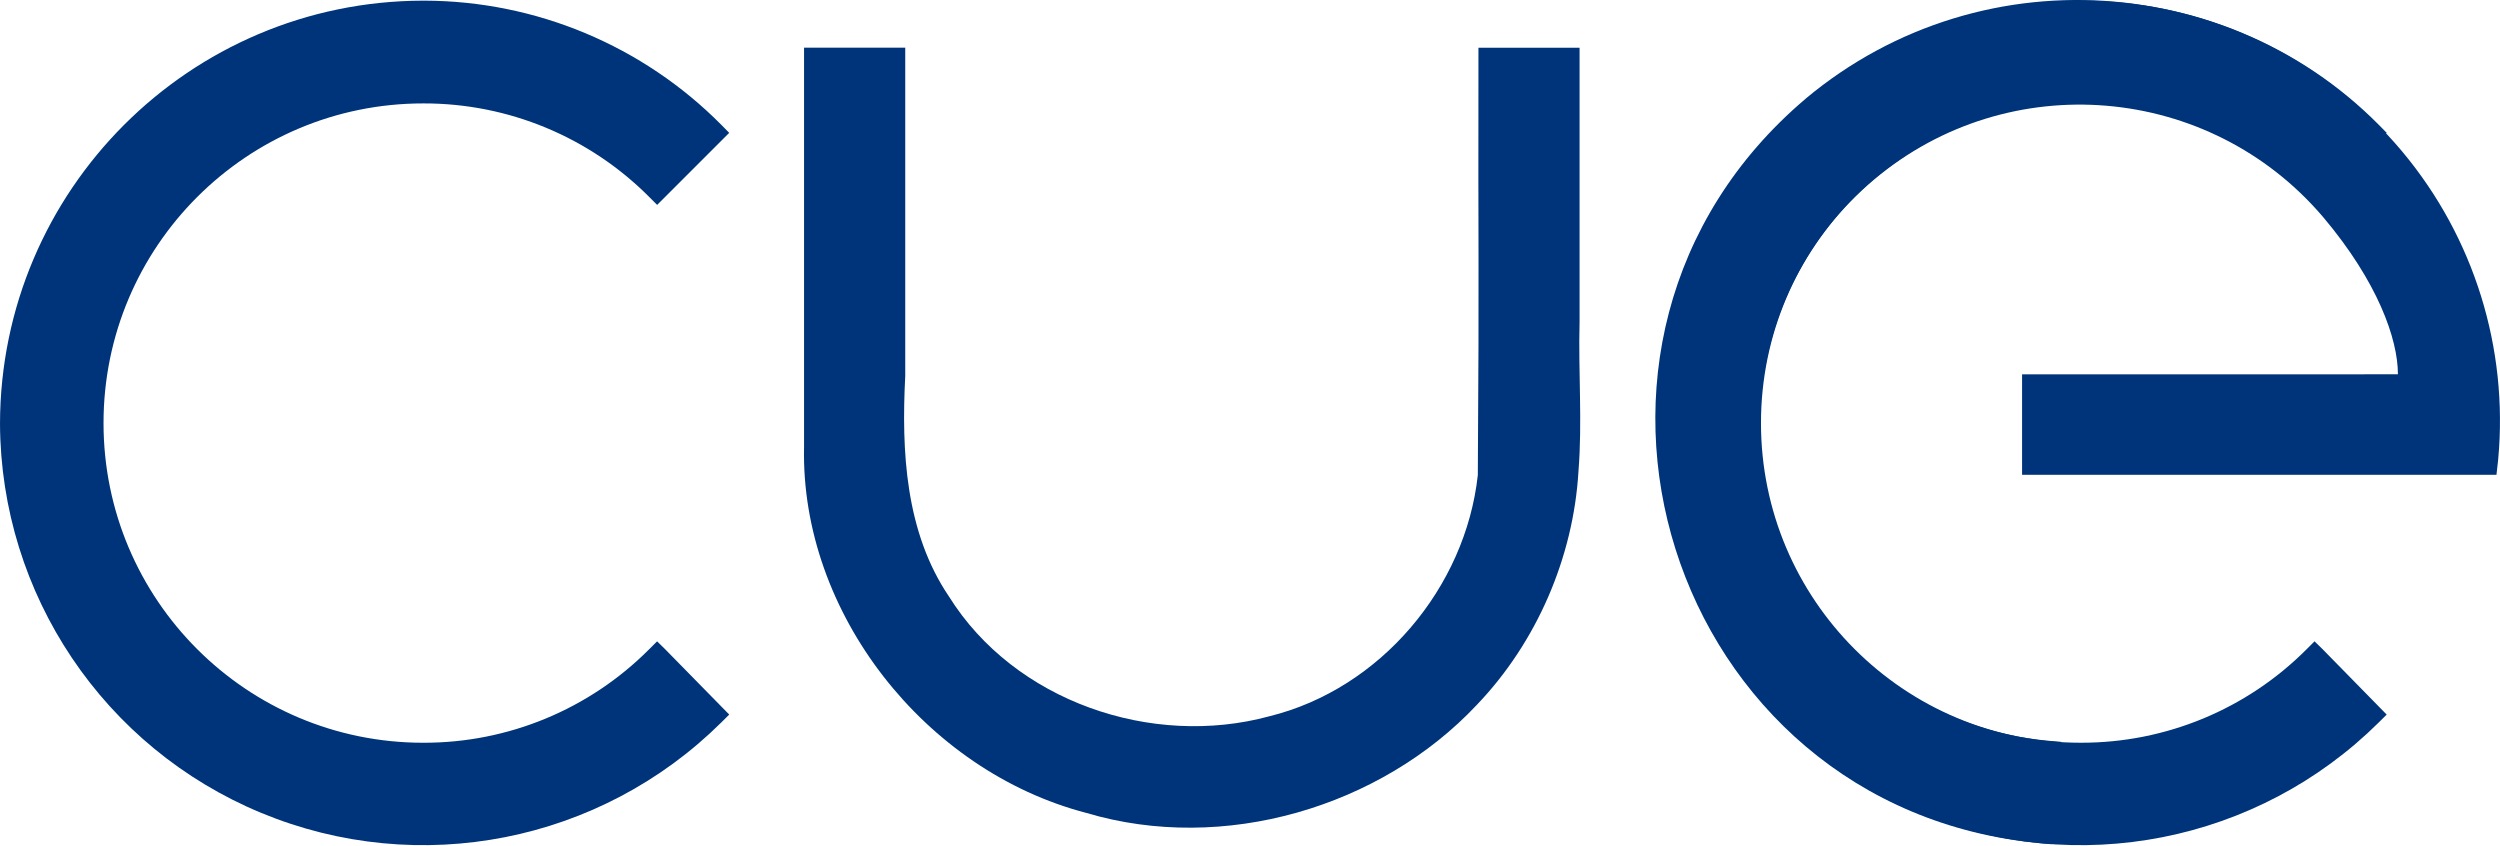
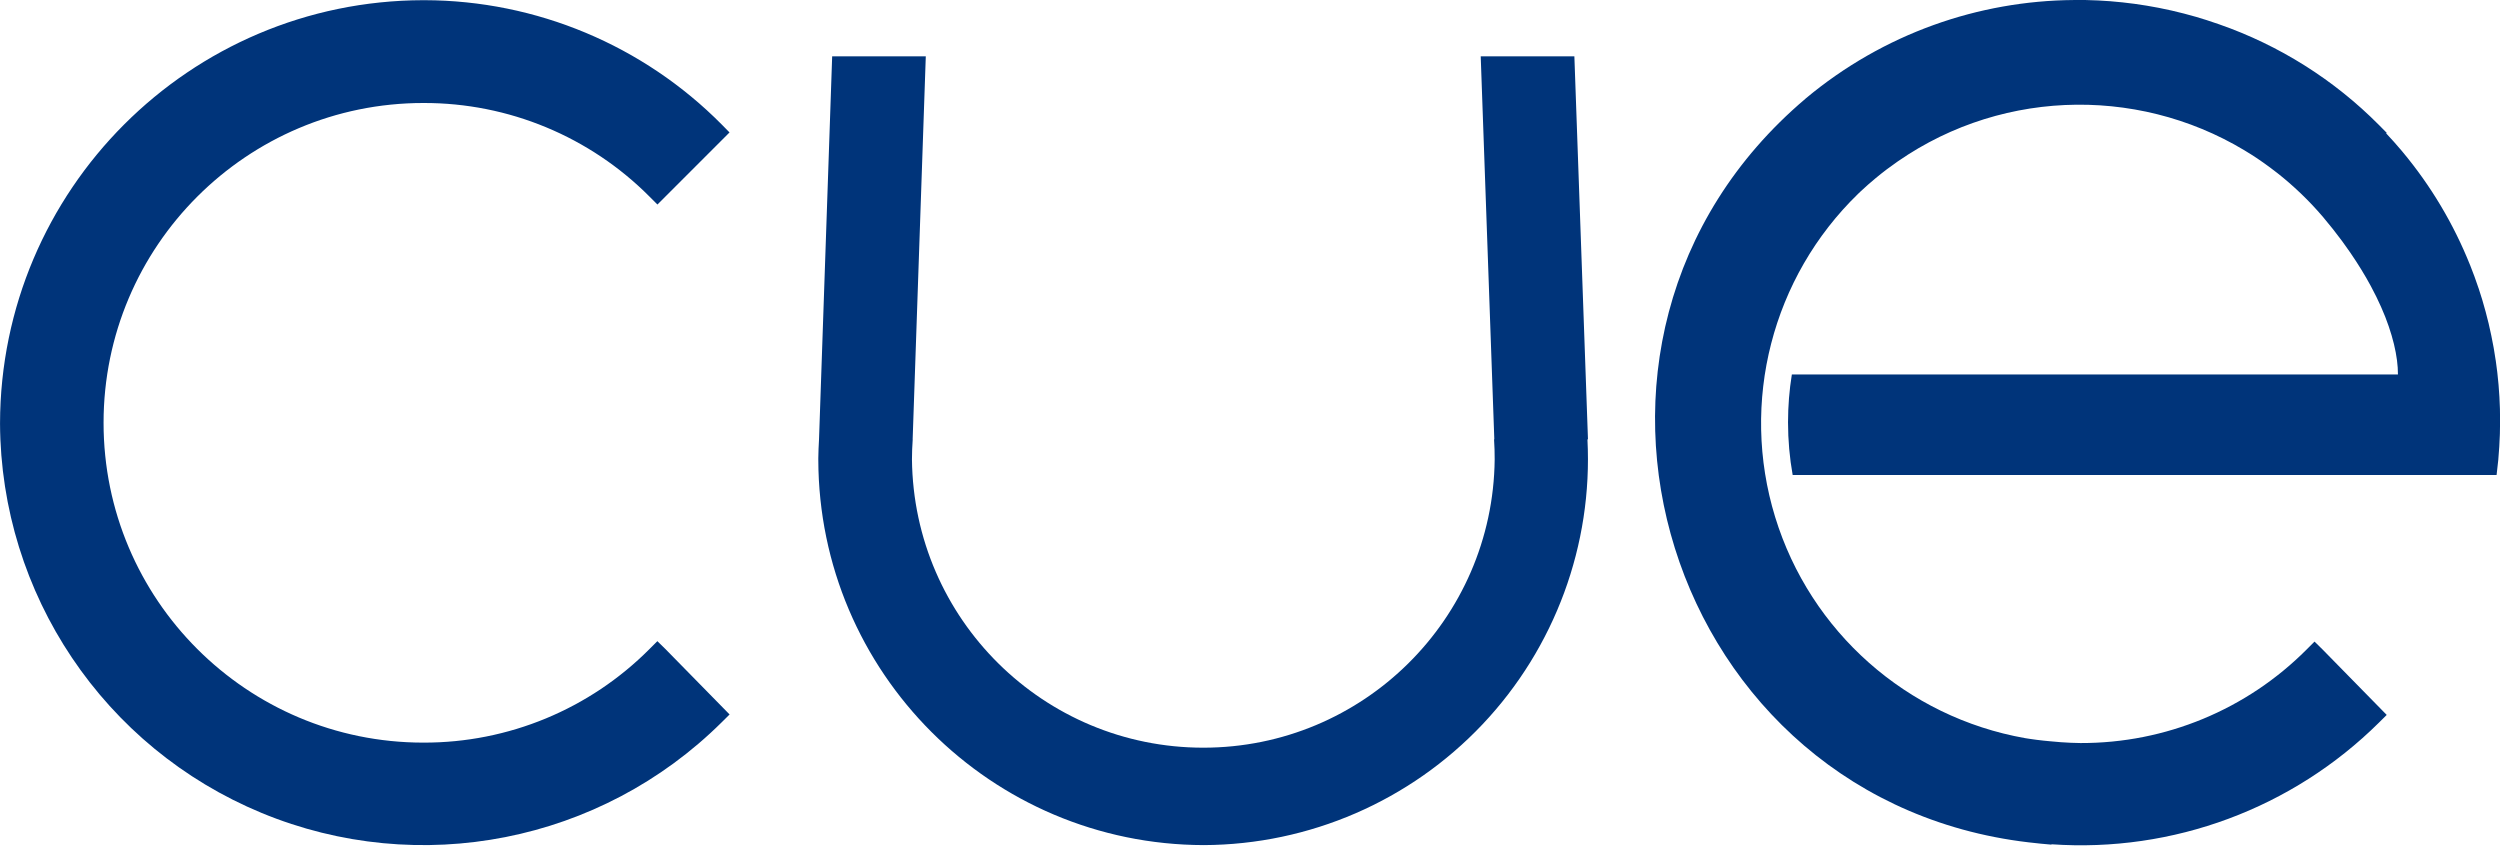
- <svg xmlns="http://www.w3.org/2000/svg" width="75.95mm" height="25.676mm" viewBox="0 0 75.95 25.676" version="1.1" id="svg3120">
+ <svg xmlns="http://www.w3.org/2000/svg" width="75.916mm" height="25.668mm" viewBox="0 0 75.916 25.668" version="1.1" id="svg3120">
  <defs id="defs3117">
    </defs>
-   <g id="layer1" transform="translate(-91.26078,-148.0122)">
-     <path id="rect1829-2-5" style="fill:#00347a;fill-opacity:1;stroke:none;stroke-width:1.937;stop-color:#000000" d="m 115.688,161.588 c -0.111,5.036 3.677,9.846 8.576,11.121 4.168,1.242 8.939,-0.173 11.86,-3.28 1.833,-1.913 2.936,-4.502 3.09,-7.089 0.121,-1.51 -0.006,-3.024 0.034,-4.537 v -8.341 h -3.072 c -0.013,6.867 0.026,6.119 -0.019,12.983 -0.375,3.428 -2.965,6.495 -6.327,7.326 -3.577,0.976 -7.75,-0.452 -9.741,-3.639 -1.324,-1.957 -1.445,-4.411 -1.327,-6.695 v -9.976 h -3.074 z" />
-     <path id="Pfad_22-4-9-5-3-7" data-name="Pfad 22" d="m 111.464,167.732 -0.241,-0.236 -0.238,0.238 a 9.648,9.648 0 0 1 -6.865,2.843 h -0.004 a 9.711,9.711 0 0 1 0.003,-19.423 h 0.004 a 9.649,9.649 0 0 1 6.866,2.847 l 0.236,0.236 2.189,-2.189 -0.232,-0.236 a 12.747,12.747 0 0 0 -9.029,-3.78 h -0.045 A 12.877,12.877 0 0 0 91.261,160.882 v 0.003 a 12.859,12.859 0 0 0 21.918,9.07 l 0.236,-0.234 z" fill="#09c8cc" style="fill:#00347a;fill-opacity:1;stroke-width:0.265" />
-     <g id="g1785-5-7-5" transform="translate(42.20044,58.19639)">
-       <path id="Pfad_22-4-9-9-8-5-6" data-name="Pfad 22" d="m 119.617,109.535 -0.241,-0.236 -0.238,0.238 a 9.648,9.648 0 0 1 -6.865,2.843 h -0.004 a 9.711,9.711 0 0 1 0.003,-19.423 h 0.004 a 9.649,9.649 0 0 1 6.866,2.847 l 0.236,0.236 2.189,-2.189 -0.232,-0.236 a 12.747,12.747 0 0 0 -9.029,-3.78 h -0.045 A 12.877,12.877 0 0 0 99.414,102.686 v 0.003 a 12.859,12.859 0 0 0 21.918,9.07 l 0.236,-0.234 z" fill="#09c8cc" style="fill:#00347a;fill-opacity:1;stroke-width:0.265" />
-       <path id="Pfad_22-4-9-9-5-1-7-5" data-name="Pfad 22" d="m 110.491,101.188 v 3.052 h 14.412 l 0.052,-0.466 c 0.313,-3.378 -0.733,-6.742 -2.908,-9.346 l -0.029,-0.035 C 117.449,88.972 109.357,88.266 103.917,92.812 l -2e-5,0.002 c -8.706,7.37 -4.219,21.585 7.141,22.62 l 0.33,0.03 0.268,-2.773 0.026,-0.337 -0.335,-0.029 c -2.567,-0.218 -4.94,-1.454 -6.59,-3.431 l -0.003,-0.004 c -3.397,-4.113 -2.84,-10.196 1.247,-13.625 4.087,-3.428 10.174,-2.918 13.634,1.143 l 0.003,0.003 c 1.661,1.97 2.271,3.706 2.271,4.776" fill="#09c8cc" style="fill:#00347a;fill-opacity:1;stroke-width:0.265" />
-     </g>
+   <g id="layer1" transform="translate(-35.95106,-183.7623)">
+     <path id="Pfad_22-4-9-5-0-0" style="fill:#00347a;fill-opacity:1;stroke-width:0.241" d="m 61.221,185.472 -0.399,11.63 a 11.613,11.613 0 0 0 -0.022,0.577 v 0.042 a 11.731,11.731 0 0 0 11.708,11.704 h 0.003 a 11.715,11.715 0 0 0 11.645,-12.321 l 0.016,-5.2e-4 -0.413,-11.631 h -2.844 l 0.413,11.63 h -0.008 a 8.79,8.79 0 0 1 0.019,0.608 v 0.004 a 8.848,8.848 0 0 1 -17.695,-0.003 v -0.004 a 8.791,8.791 0 0 1 0.023,-0.605 h -0.002 l 0.399,-11.63 z" />
+     <path id="Pfad_22-4-9-9-5-3-6" style="fill:#00347a;fill-opacity:1;stroke-width:0.265" d="m 98.922,183.763 c -2.878,0.023 -5.766,1.007 -8.146,2.996 v 0.002 c -8.68,7.348 -4.244,21.499 7.041,22.609 a 12.859,12.859 0 0 0 0.073,0.008 c 0.009,8.6e-4 0.018,0.002 0.027,0.003 l 0.33,0.03 10e-4,-0.011 a 12.859,12.859 0 0 0 9.943,-3.694 l 0.236,-0.234 -1.951,-1.99 -0.241,-0.237 -0.238,0.238 a 9.648,9.648 0 0 1 -6.864,2.843 h -0.004 a 9.711,9.711 0 0 1 -0.587,-0.025 9.711,9.711 0 0 1 -0.003,0 l -0.333,-0.029 c -0.066,-0.006 -0.131,-0.012 -0.197,-0.019 a 9.711,9.711 0 0 1 -0.428,-0.055 c -0.045,-0.007 -0.09,-0.014 -0.135,-0.021 a 9.711,9.711 0 0 1 -5.068,-16.532 c 0.028,-0.027 0.056,-0.054 0.084,-0.08 a 9.711,9.711 0 0 1 0.442,-0.389 c 0.112,-0.093 0.225,-0.183 0.34,-0.27 0.01,-0.008 0.021,-0.015 0.032,-0.023 3.22,-2.418 7.516,-2.547 10.827,-0.558 v 5.2e-4 c 3.7e-4,1.1e-4 6.8e-4,4e-4 0.001,5.1e-4 1.5e-4,5e-5 3.6e-4,-5e-5 5.1e-4,0 0.063,0.038 0.126,0.077 0.188,0.116 0.003,0.002 0.006,0.003 0.009,0.005 0.008,0.005 0.017,0.011 0.025,0.016 0.052,0.033 0.103,0.067 0.155,0.101 0.007,0.004 0.013,0.008 0.02,0.013 0.008,0.005 0.016,0.011 0.024,0.017 0.049,0.033 0.097,0.066 0.145,0.1 0.009,0.006 0.018,0.012 0.027,0.019 0.005,0.003 0.009,0.007 0.014,0.01 0.06,0.043 0.12,0.086 0.18,0.131 0.062,0.046 0.124,0.094 0.186,0.142 0.002,0.001 0.004,0.003 0.006,0.004 0.007,0.006 0.015,0.011 0.022,0.017 0.048,0.038 0.096,0.076 0.143,0.115 0.019,0.015 0.037,0.031 0.056,0.046 0.051,0.042 0.102,0.085 0.152,0.129 0.061,0.053 0.122,0.107 0.182,0.162 0.06,0.055 0.119,0.11 0.178,0.166 0.056,0.054 0.113,0.109 0.168,0.165 0.002,0.002 0.005,0.005 0.007,0.007 0.005,0.005 0.01,0.01 0.015,0.015 0.052,0.053 0.104,0.107 0.156,0.161 3.3e-4,3.6e-4 7e-4,6.8e-4 0.001,0.001 1.7e-4,1.7e-4 3.5e-4,3.4e-4 5.2e-4,5.1e-4 0.056,0.06 0.112,0.12 0.167,0.182 0.055,0.062 0.11,0.124 0.164,0.187 9e-5,1e-4 -8e-5,4.2e-4 0,5.2e-4 l 0.003,0.003 v 5.2e-4 c 0.104,0.123 0.203,0.245 0.299,0.366 0.191,0.242 0.367,0.48 0.527,0.714 8e-5,1.1e-4 -8e-5,4e-4 0,5.1e-4 0.24,0.35 0.447,0.689 0.622,1.014 0.117,0.217 0.22,0.427 0.31,0.631 0.045,0.102 0.087,0.202 0.126,0.3 0.039,0.098 0.074,0.195 0.106,0.289 0.032,0.094 0.062,0.186 0.088,0.276 4e-5,1.5e-4 -5e-5,3.6e-4 0,5.1e-4 0.026,0.09 0.05,0.178 0.071,0.264 0.021,0.086 0.039,0.17 0.054,0.252 0.015,0.082 0.028,0.161 0.038,0.238 0.01,0.077 0.017,0.151 0.022,0.223 0.005,0.072 0.007,0.141 0.007,0.208 l -18.405,-5.2e-4 c -0.076,0.473 -0.116,0.958 -0.116,1.453 0,0.546 0.048,1.081 0.141,1.6 h 6.963 14.412 5.2e-4 l 0.052,-0.466 c 0.012,-0.125 0.021,-0.251 0.028,-0.376 9e-5,-0.001 4.3e-4,-0.003 5.2e-4,-0.004 2.3e-4,-0.004 2.9e-4,-0.007 5.2e-4,-0.011 0.007,-0.116 0.013,-0.232 0.017,-0.348 6.3e-4,-0.018 0.001,-0.036 0.002,-0.054 0.003,-0.1 0.004,-0.199 0.005,-0.298 2e-4,-0.029 5.2e-4,-0.058 5.2e-4,-0.087 -1e-5,-0.093 -0.001,-0.186 -0.003,-0.279 -5.8e-4,-0.026 -3e-4,-0.052 -0.001,-0.079 -0.007,-0.242 -0.021,-0.483 -0.041,-0.724 -3.3e-4,-0.004 -6.9e-4,-0.008 -0.001,-0.012 -9.2e-4,-0.011 -0.002,-0.021 -0.003,-0.032 -0.009,-0.105 -0.02,-0.211 -0.032,-0.316 -0.002,-0.02 -0.005,-0.04 -0.007,-0.06 -0.013,-0.109 -0.027,-0.219 -0.043,-0.328 -5.5e-4,-0.004 -9.9e-4,-0.008 -0.002,-0.011 -4e-4,-0.003 -0.001,-0.005 -0.002,-0.008 -0.016,-0.108 -0.033,-0.215 -0.051,-0.322 -0.003,-0.019 -0.006,-0.038 -0.01,-0.057 -0.043,-0.239 -0.092,-0.477 -0.148,-0.714 -3.7e-4,-0.002 -6.7e-4,-0.003 -0.001,-0.005 -10e-4,-0.004 -0.002,-0.009 -0.003,-0.013 -0.028,-0.117 -0.058,-0.233 -0.089,-0.349 -1.4e-4,-5.3e-4 -3.7e-4,-0.001 -5.1e-4,-0.002 -1.5e-4,-5.3e-4 -3.8e-4,-0.001 -5.2e-4,-0.002 -0.03,-0.112 -0.062,-0.224 -0.095,-0.335 -0.002,-0.008 -0.004,-0.016 -0.007,-0.024 -0.002,-0.006 -0.003,-0.011 -0.005,-0.017 -0.033,-0.11 -0.068,-0.219 -0.104,-0.328 -10e-4,-0.004 -0.003,-0.008 -0.004,-0.012 -4.7e-4,-0.001 -0.001,-0.003 -0.002,-0.004 -0.078,-0.233 -0.162,-0.464 -0.253,-0.692 -9.7e-4,-0.002 -0.002,-0.005 -0.003,-0.007 -1e-4,-8e-5 -4.1e-4,9e-5 -5.2e-4,0 -0.494,-1.235 -1.181,-2.397 -2.05,-3.438 l -0.029,-0.035 c -0.152,-0.18 -0.308,-0.355 -0.468,-0.525 l 0.016,-0.016 -0.233,-0.236 a 12.747,12.747 0 0 0 -4.854,-3.059 c -0.127,-0.045 -0.255,-0.088 -0.383,-0.129 a 12.747,12.747 0 0 0 -0.317,-0.097 c -0.246,-0.071 -0.494,-0.135 -0.743,-0.192 a 12.747,12.747 0 0 0 -0.027,-0.006 c -0.968,-0.218 -1.957,-0.324 -2.948,-0.316 z" />
+     <path id="Pfad_22-4-9-5-3-7-7" data-name="Pfad 22" d="m 56.154,203.468 -0.241,-0.236 -0.238,0.238 a 9.648,9.648 0 0 1 -6.865,2.843 h -0.004 a 9.711,9.711 0 0 1 0.003,-19.423 h 0.004 a 9.649,9.649 0 0 1 6.866,2.847 l 0.236,0.236 2.189,-2.189 -0.232,-0.236 a 12.747,12.747 0 0 0 -9.029,-3.78 h -0.045 a 12.877,12.877 0 0 0 -12.846,12.851 v 0.003 a 12.859,12.859 0 0 0 21.918,9.07 l 0.236,-0.234 z" fill="#09c8cc" style="fill:#00347a;fill-opacity:1;stroke-width:0.265" />
  </g>
</svg>
